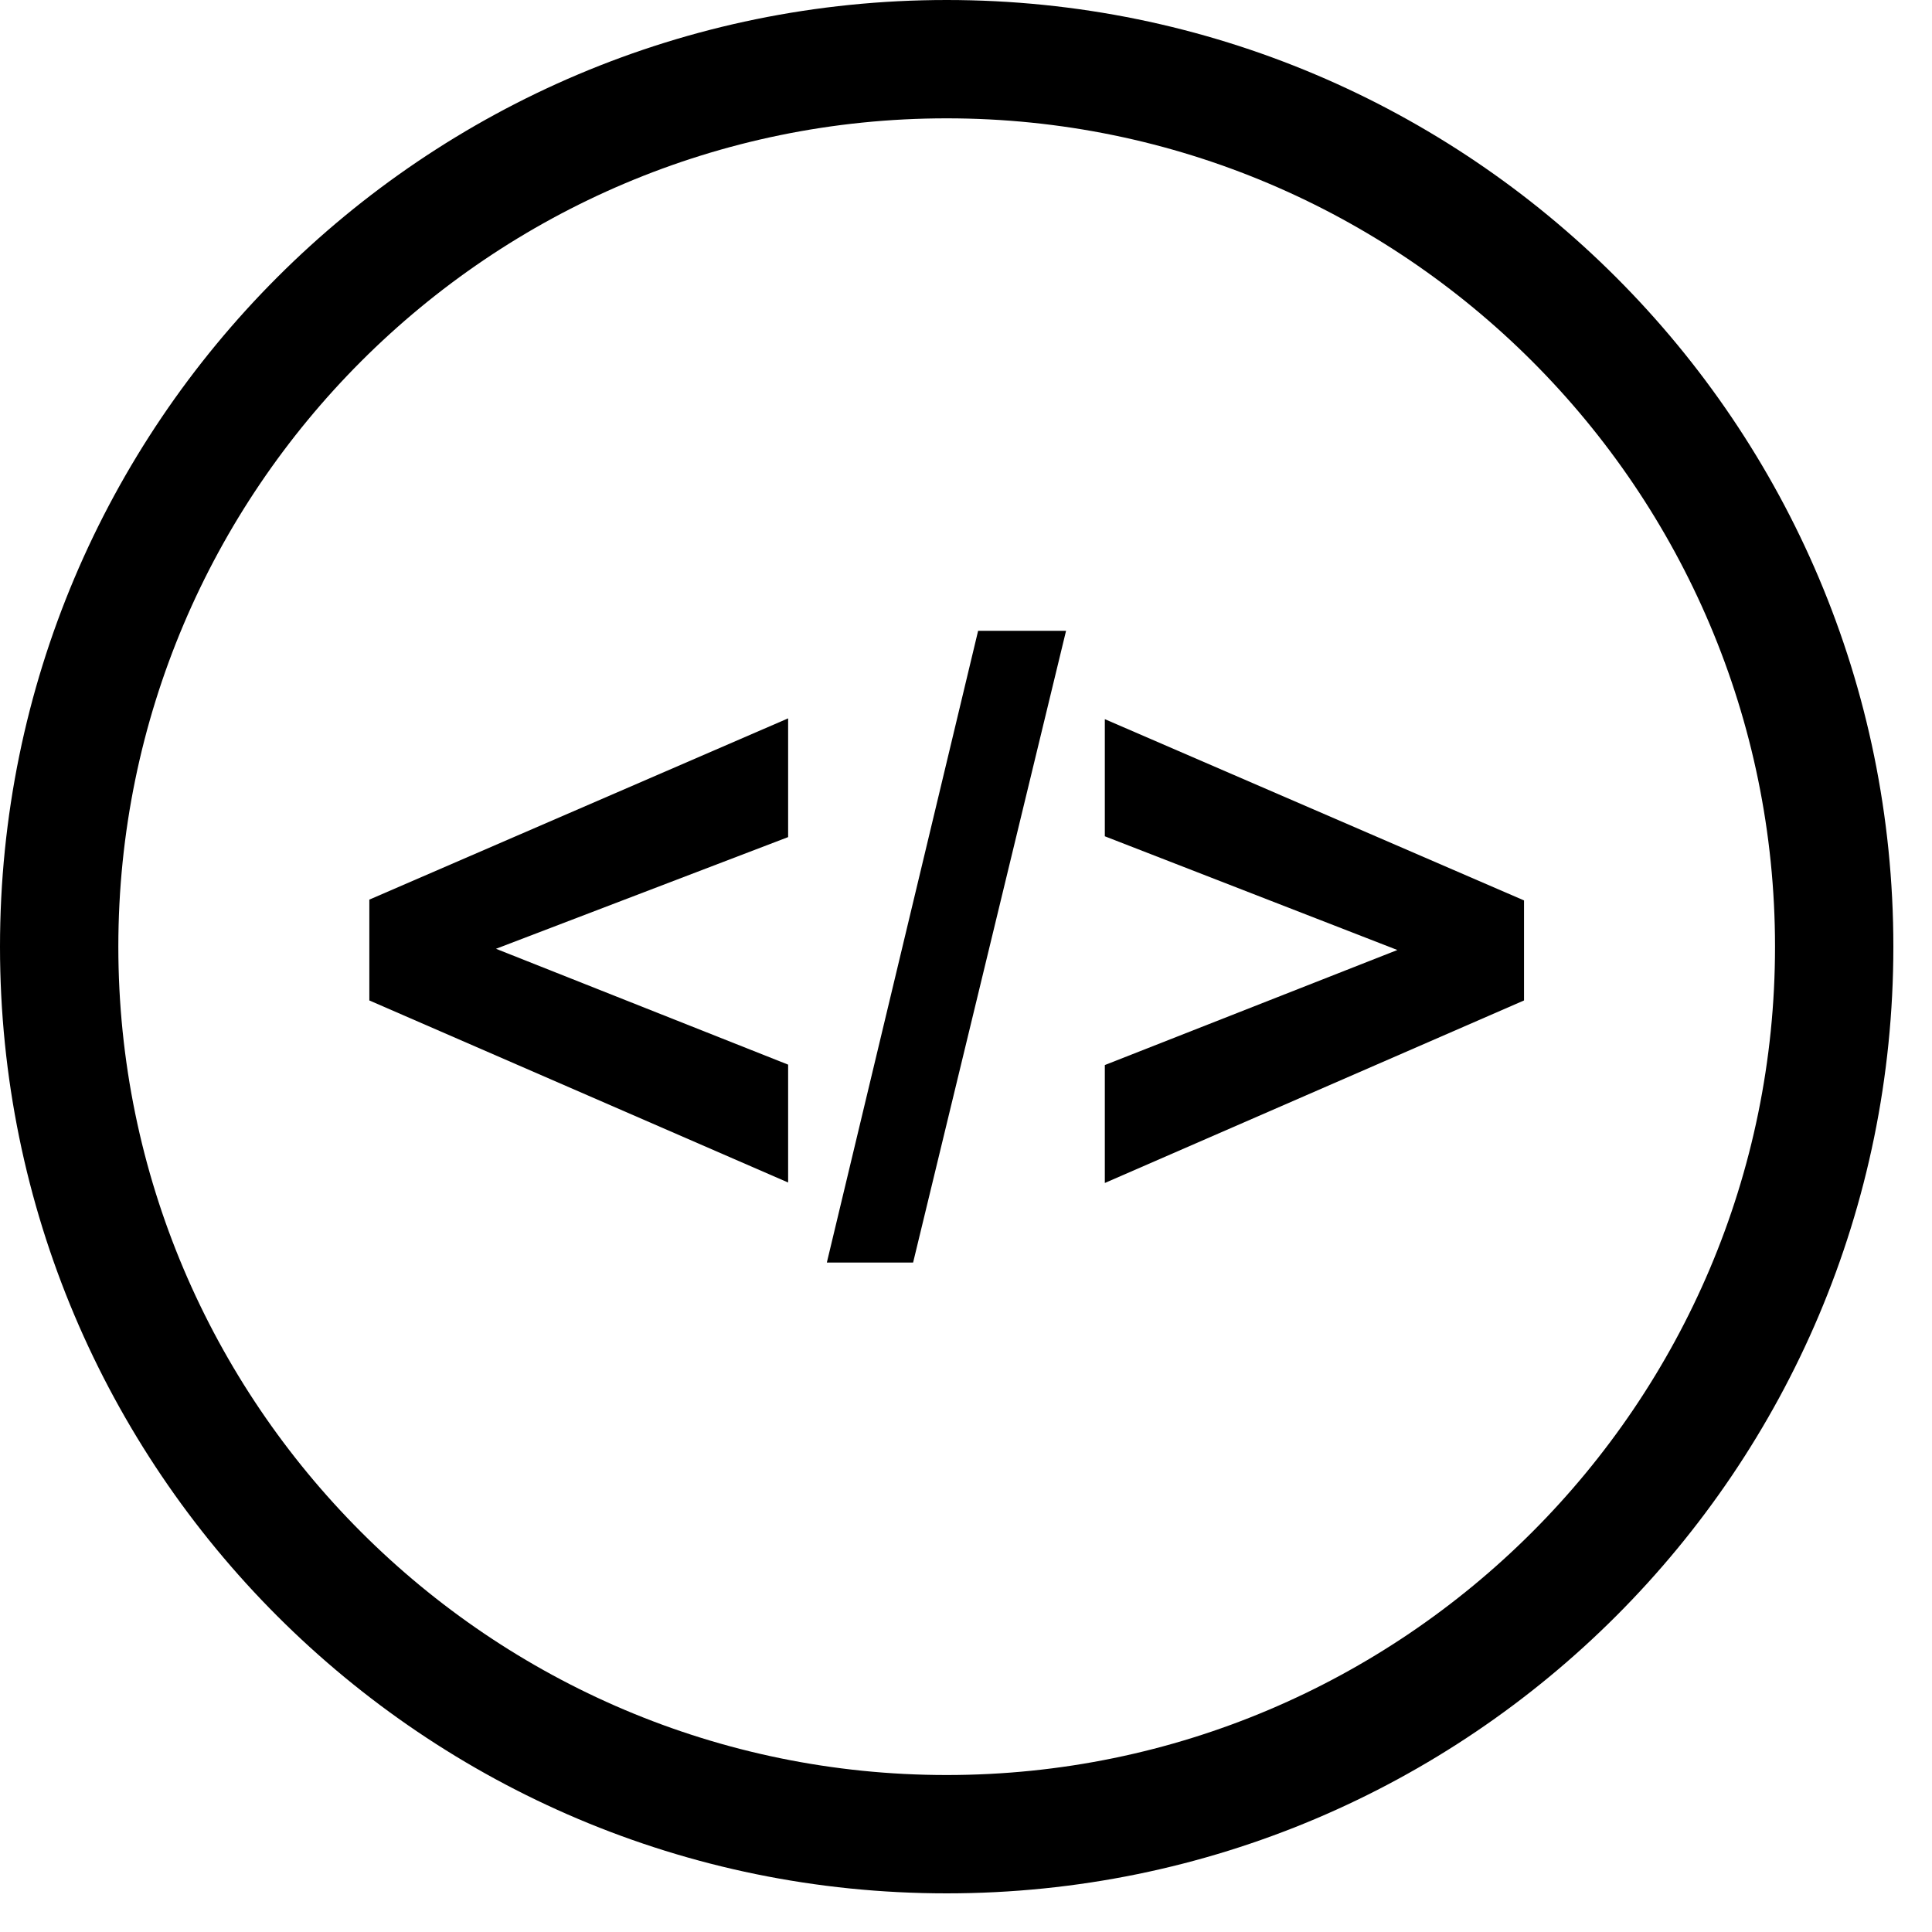
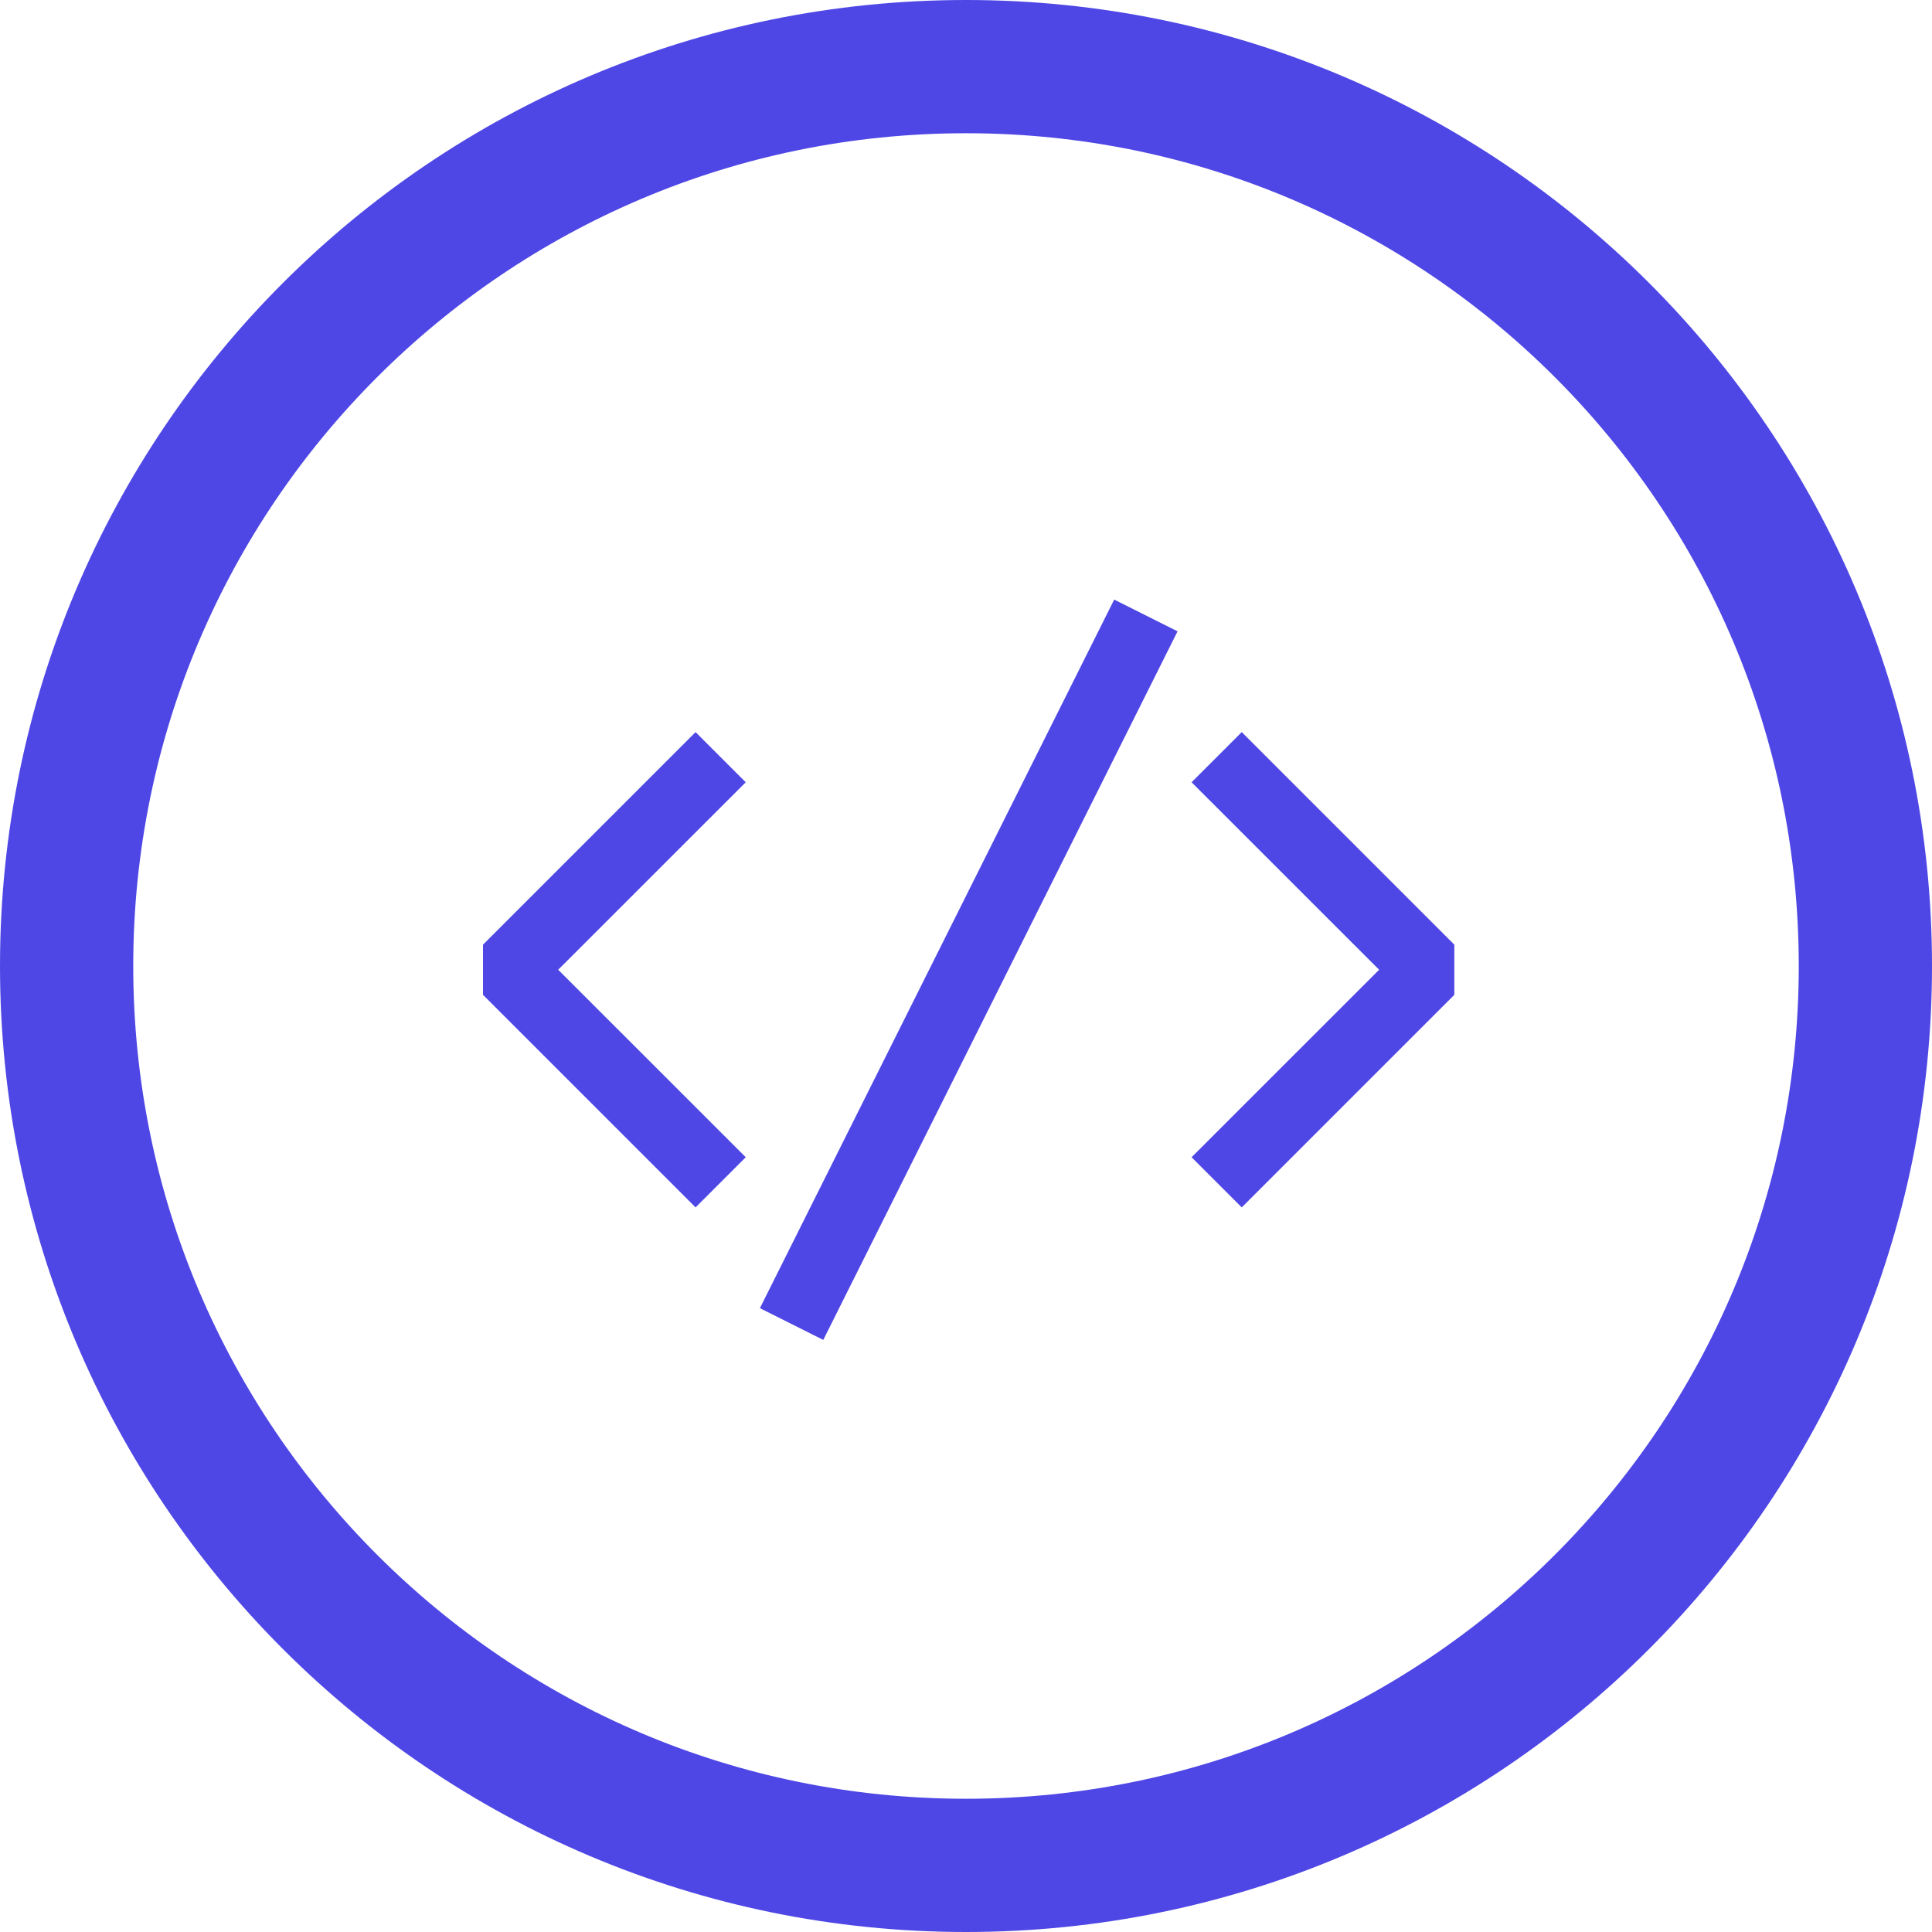
- <svg xmlns="http://www.w3.org/2000/svg" xml:space="preserve" style="enable-background:new 0 0 490 490" viewBox="0 0 500 500">
-   <path d="M245 0C109.69 0 0 109.69 0 245s109.69 245 245 245 245-109.69 245-245S380.31 0 245 0zm0 459.375c-118.206 0-214.375-96.168-214.375-214.375 0-118.206 96.169-214.375 214.375-214.375S459.375 126.794 459.375 245c0 118.207-96.169 214.375-214.375 214.375z" />
-   <path d="m95.583 258.914 108.384 47.119v-30.505l-75.605-29.982 75.605-28.905v-30.73L95.583 232.82zm118.403 67.83h22.326l39.582-163.488h-22.759zm71.942-110.313 75.71 29.429-75.71 29.773v30.52l108.488-47.239V233.03l-108.488-46.91z" />
+ <svg xmlns="http://www.w3.org/2000/svg" width="116" height="116" viewBox="0 0 116 116" fill="none">
+   <path d="M44.775 46.968 33.514 58.225l11.261 11.257-3.012 3.012L29 59.731V56.72l12.763-12.763 3.012 3.012Zm29.781-3.012-3.012 3.012 11.261 11.257-11.261 11.257 3.012 3.012L87.32 59.731V56.72L74.556 43.956Zm-28.93 34.588 3.804 1.906 21.272-42.544L66.898 36 45.626 78.544Z" fill="#4E47E5" />
+   <circle cx="58" cy="58" r="54" stroke="#4E47E5" stroke-width="8" />
</svg>
